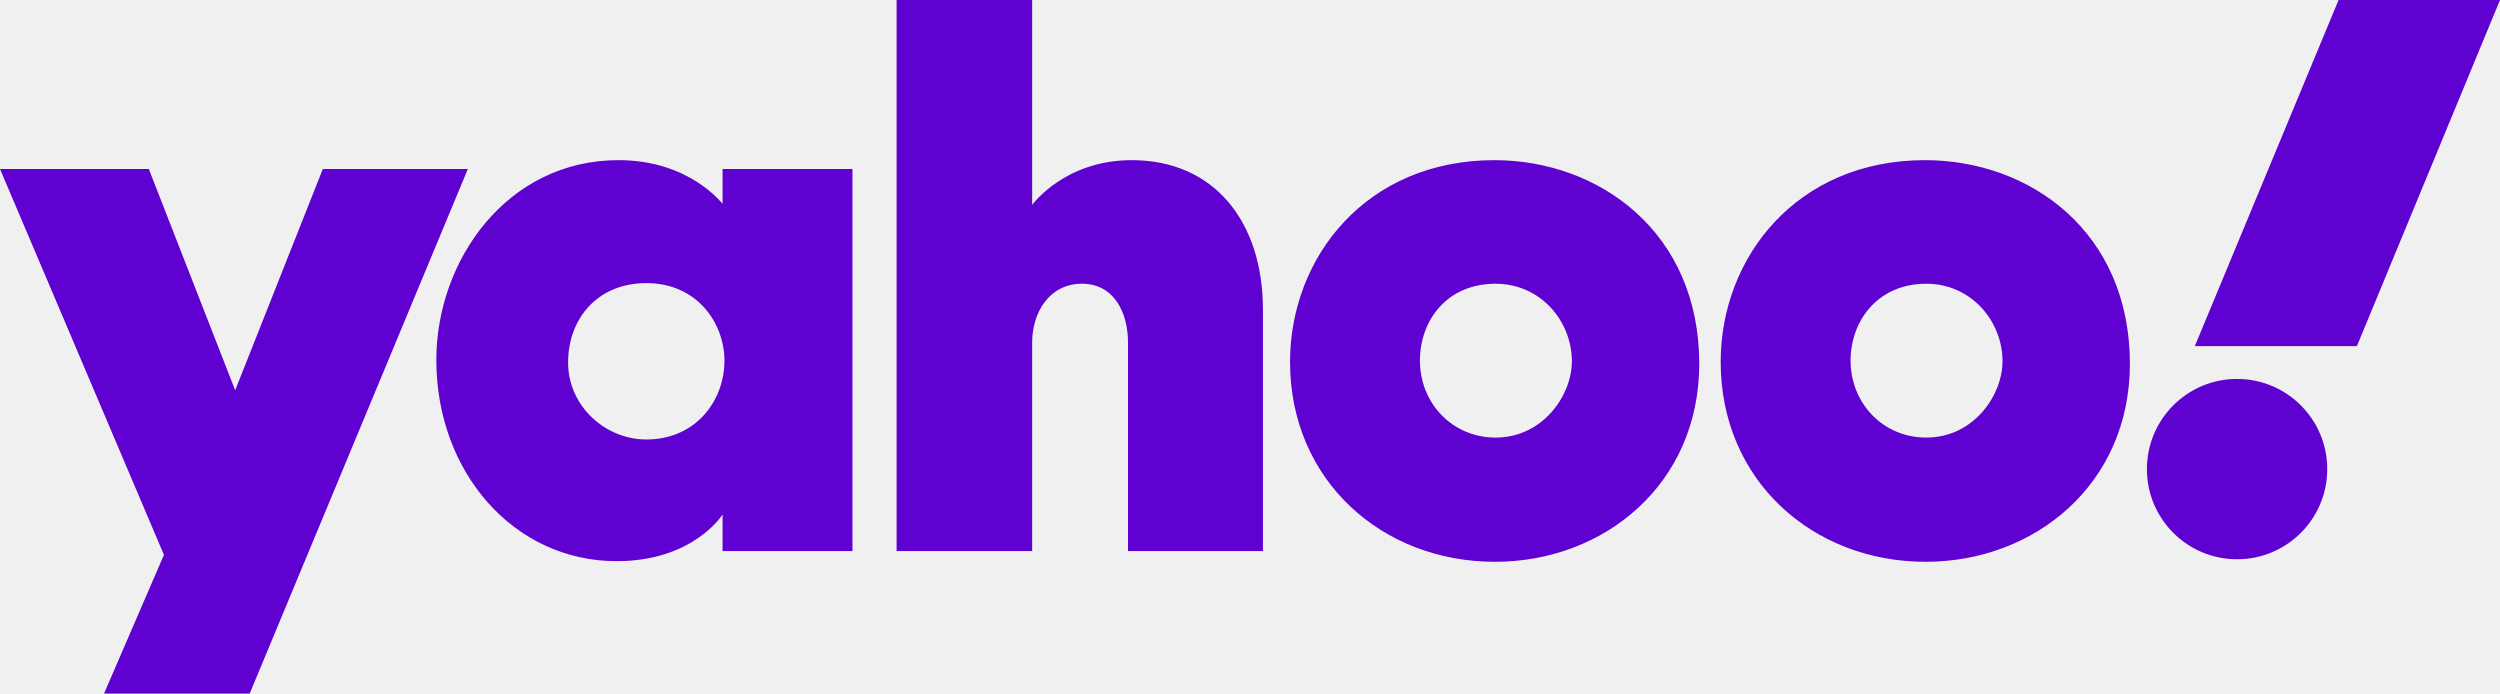
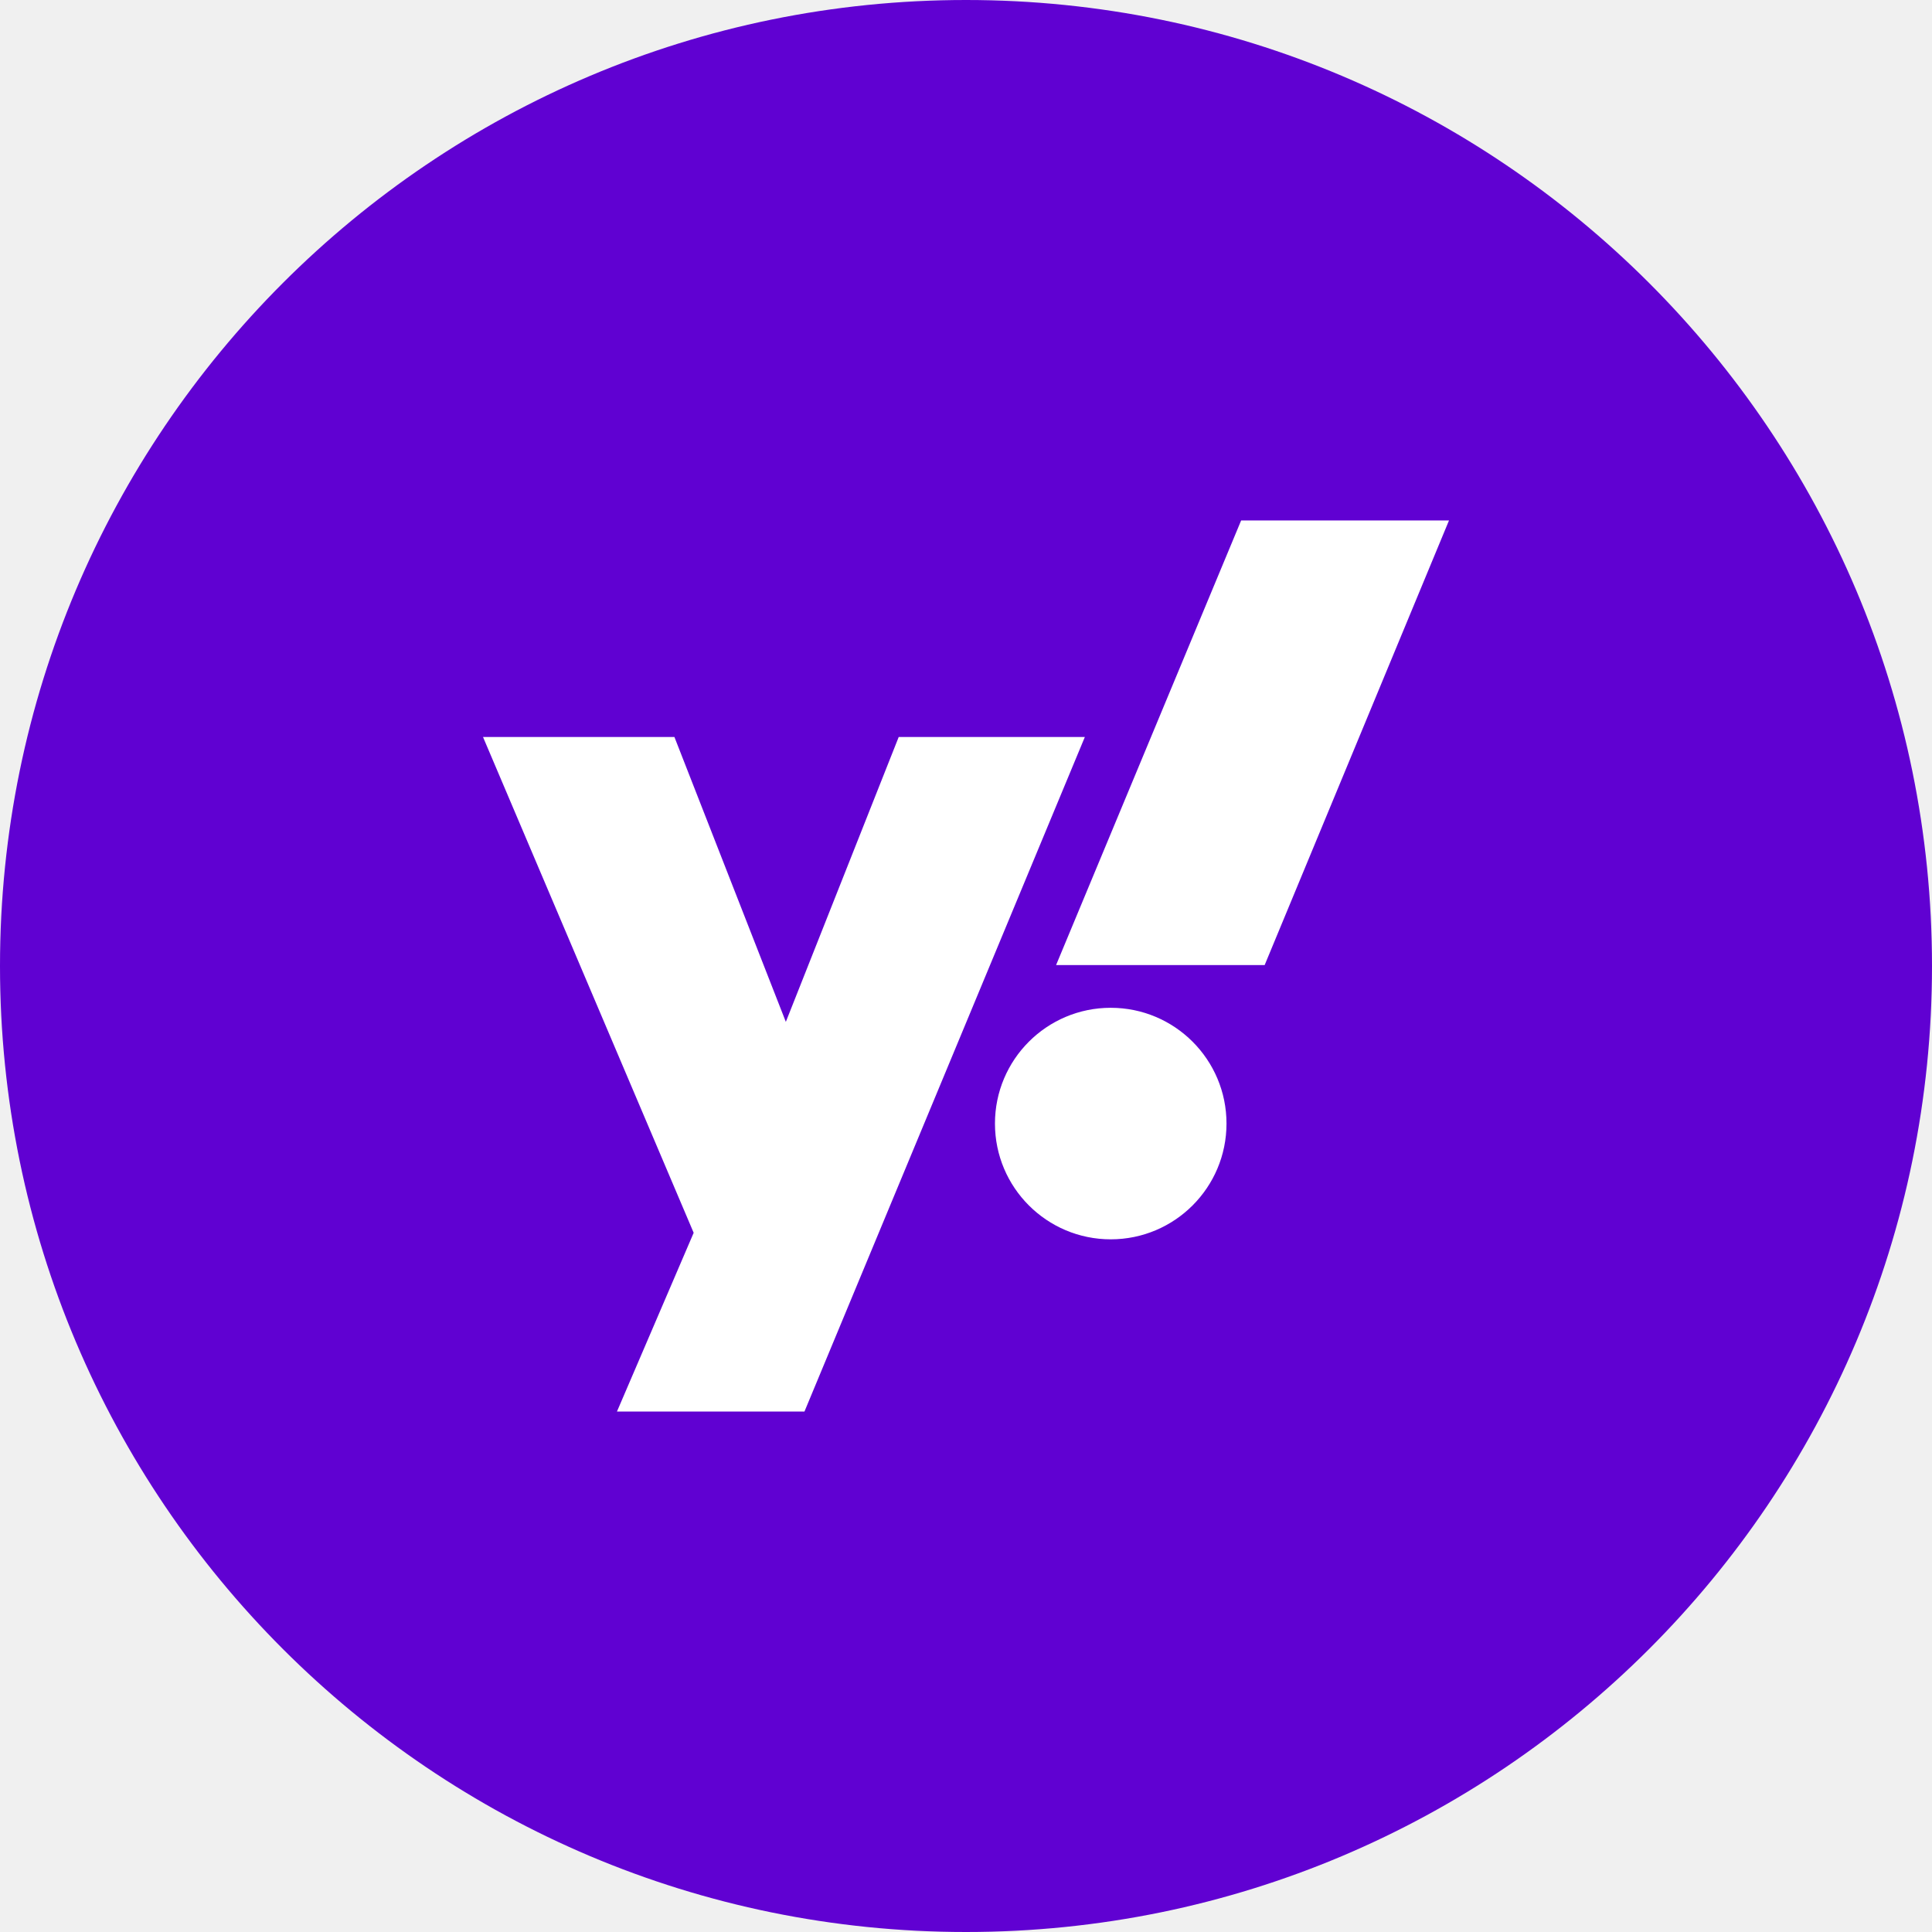
- <svg xmlns="http://www.w3.org/2000/svg" preserveAspectRatio="xMidYMid" viewBox="0 0 512 142.04">
-   <path d="M0 34.607h30.475l17.69 45.324 17.95-45.324h29.7l-44.68 107.436H21.306l12.268-28.409zm126.676-1.808c-22.856 0-37.318 20.532-37.318 40.934 0 22.985 15.883 41.193 36.931 41.193 15.754 0 21.694-9.556 21.694-9.556v7.49h26.6V34.607h-26.6v7.102c-.13 0-6.715-8.91-21.307-8.91m5.682 25.18c10.589 0 16.012 8.394 16.012 15.883 0 8.135-5.81 16.142-16.012 16.142-8.393 0-16.012-6.844-16.012-15.754 0-9.04 6.07-16.27 16.012-16.27m51.265 54.88V0h27.763v41.967s6.585-9.168 20.402-9.168c16.916 0 26.86 12.655 26.86 30.604v49.457h-27.635V70.118c0-6.07-2.84-12.01-9.426-12.01-6.715 0-10.201 5.94-10.201 12.01v42.742zM306.038 32.8c-26.214 0-41.838 19.886-41.838 41.322 0 24.276 18.853 40.934 41.967 40.934 22.34 0 41.838-15.883 41.838-40.547 0-26.988-20.532-41.709-41.967-41.709m.258 25.31c9.297 0 15.625 7.747 15.625 15.882 0 6.973-5.94 15.625-15.625 15.625-8.91 0-15.495-7.102-15.495-15.754 0-8.135 5.423-15.754 15.495-15.754m87.938-25.31c-26.214 0-41.839 19.886-41.839 41.322 0 24.276 18.853 40.934 41.968 40.934 22.34 0 41.838-15.883 41.838-40.547 0-26.988-20.403-41.709-41.967-41.709m.258 25.31c9.297 0 15.625 7.747 15.625 15.882 0 6.973-5.94 15.625-15.625 15.625-8.91 0-15.496-7.102-15.496-15.754 0-8.135 5.553-15.754 15.496-15.754m63.66 19.498c10.202 0 18.466 8.264 18.466 18.466 0 10.2-8.264 18.465-18.465 18.465s-18.466-8.264-18.466-18.465 8.265-18.466 18.466-18.466m24.536-6.715H449.5L478.943 0H512z" fill="#5F01D1" />
+ <svg xmlns="http://www.w3.org/2000/svg" viewBox="0 0 1024 1024">
+   <circle cx="512" cy="512" r="512" style="fill:#6001d2" />
+   <path d="M256 390.61h101.45l59.06 151 59.83-151H575L426.38 748.15H327l40.66-94.74Zm332.7 143.54a61.36 61.36 0 1 0 61.37 61.35 61.36 61.36 0 0 0-61.37-61.35M768 275.85H657.83l-98.09 235.67h110.55Z" style="fill:#fff" />
</svg>
